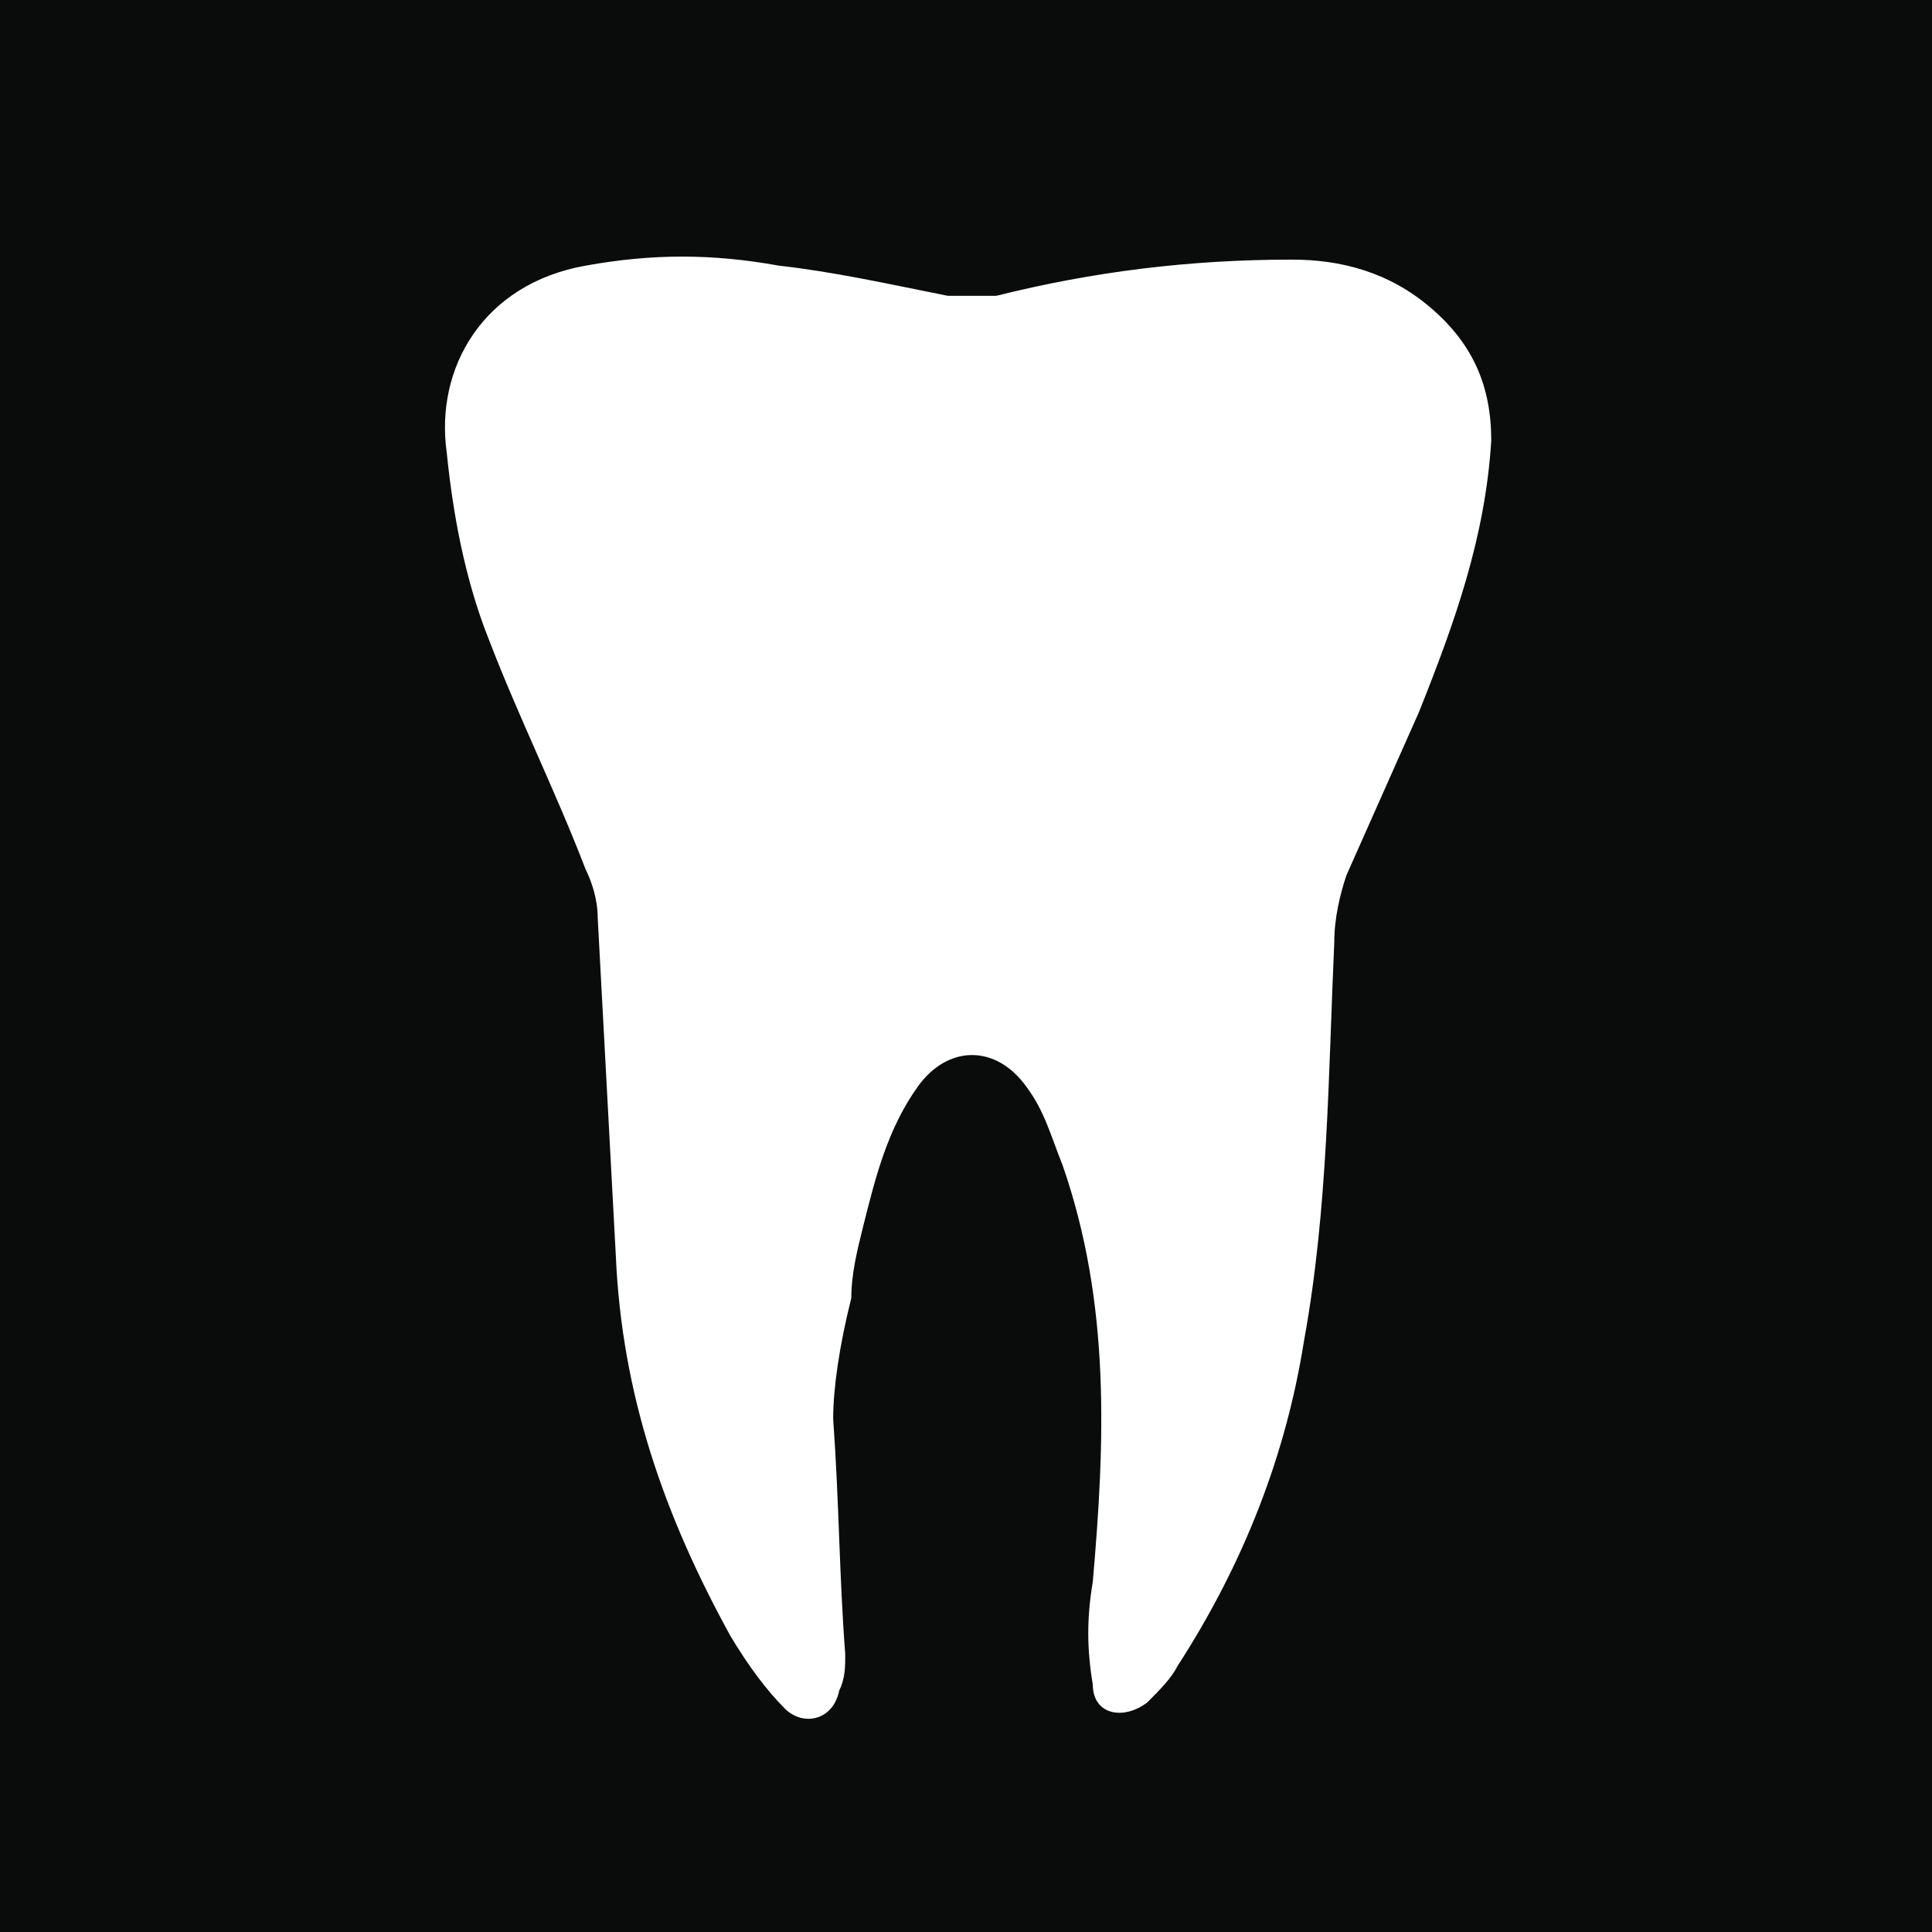
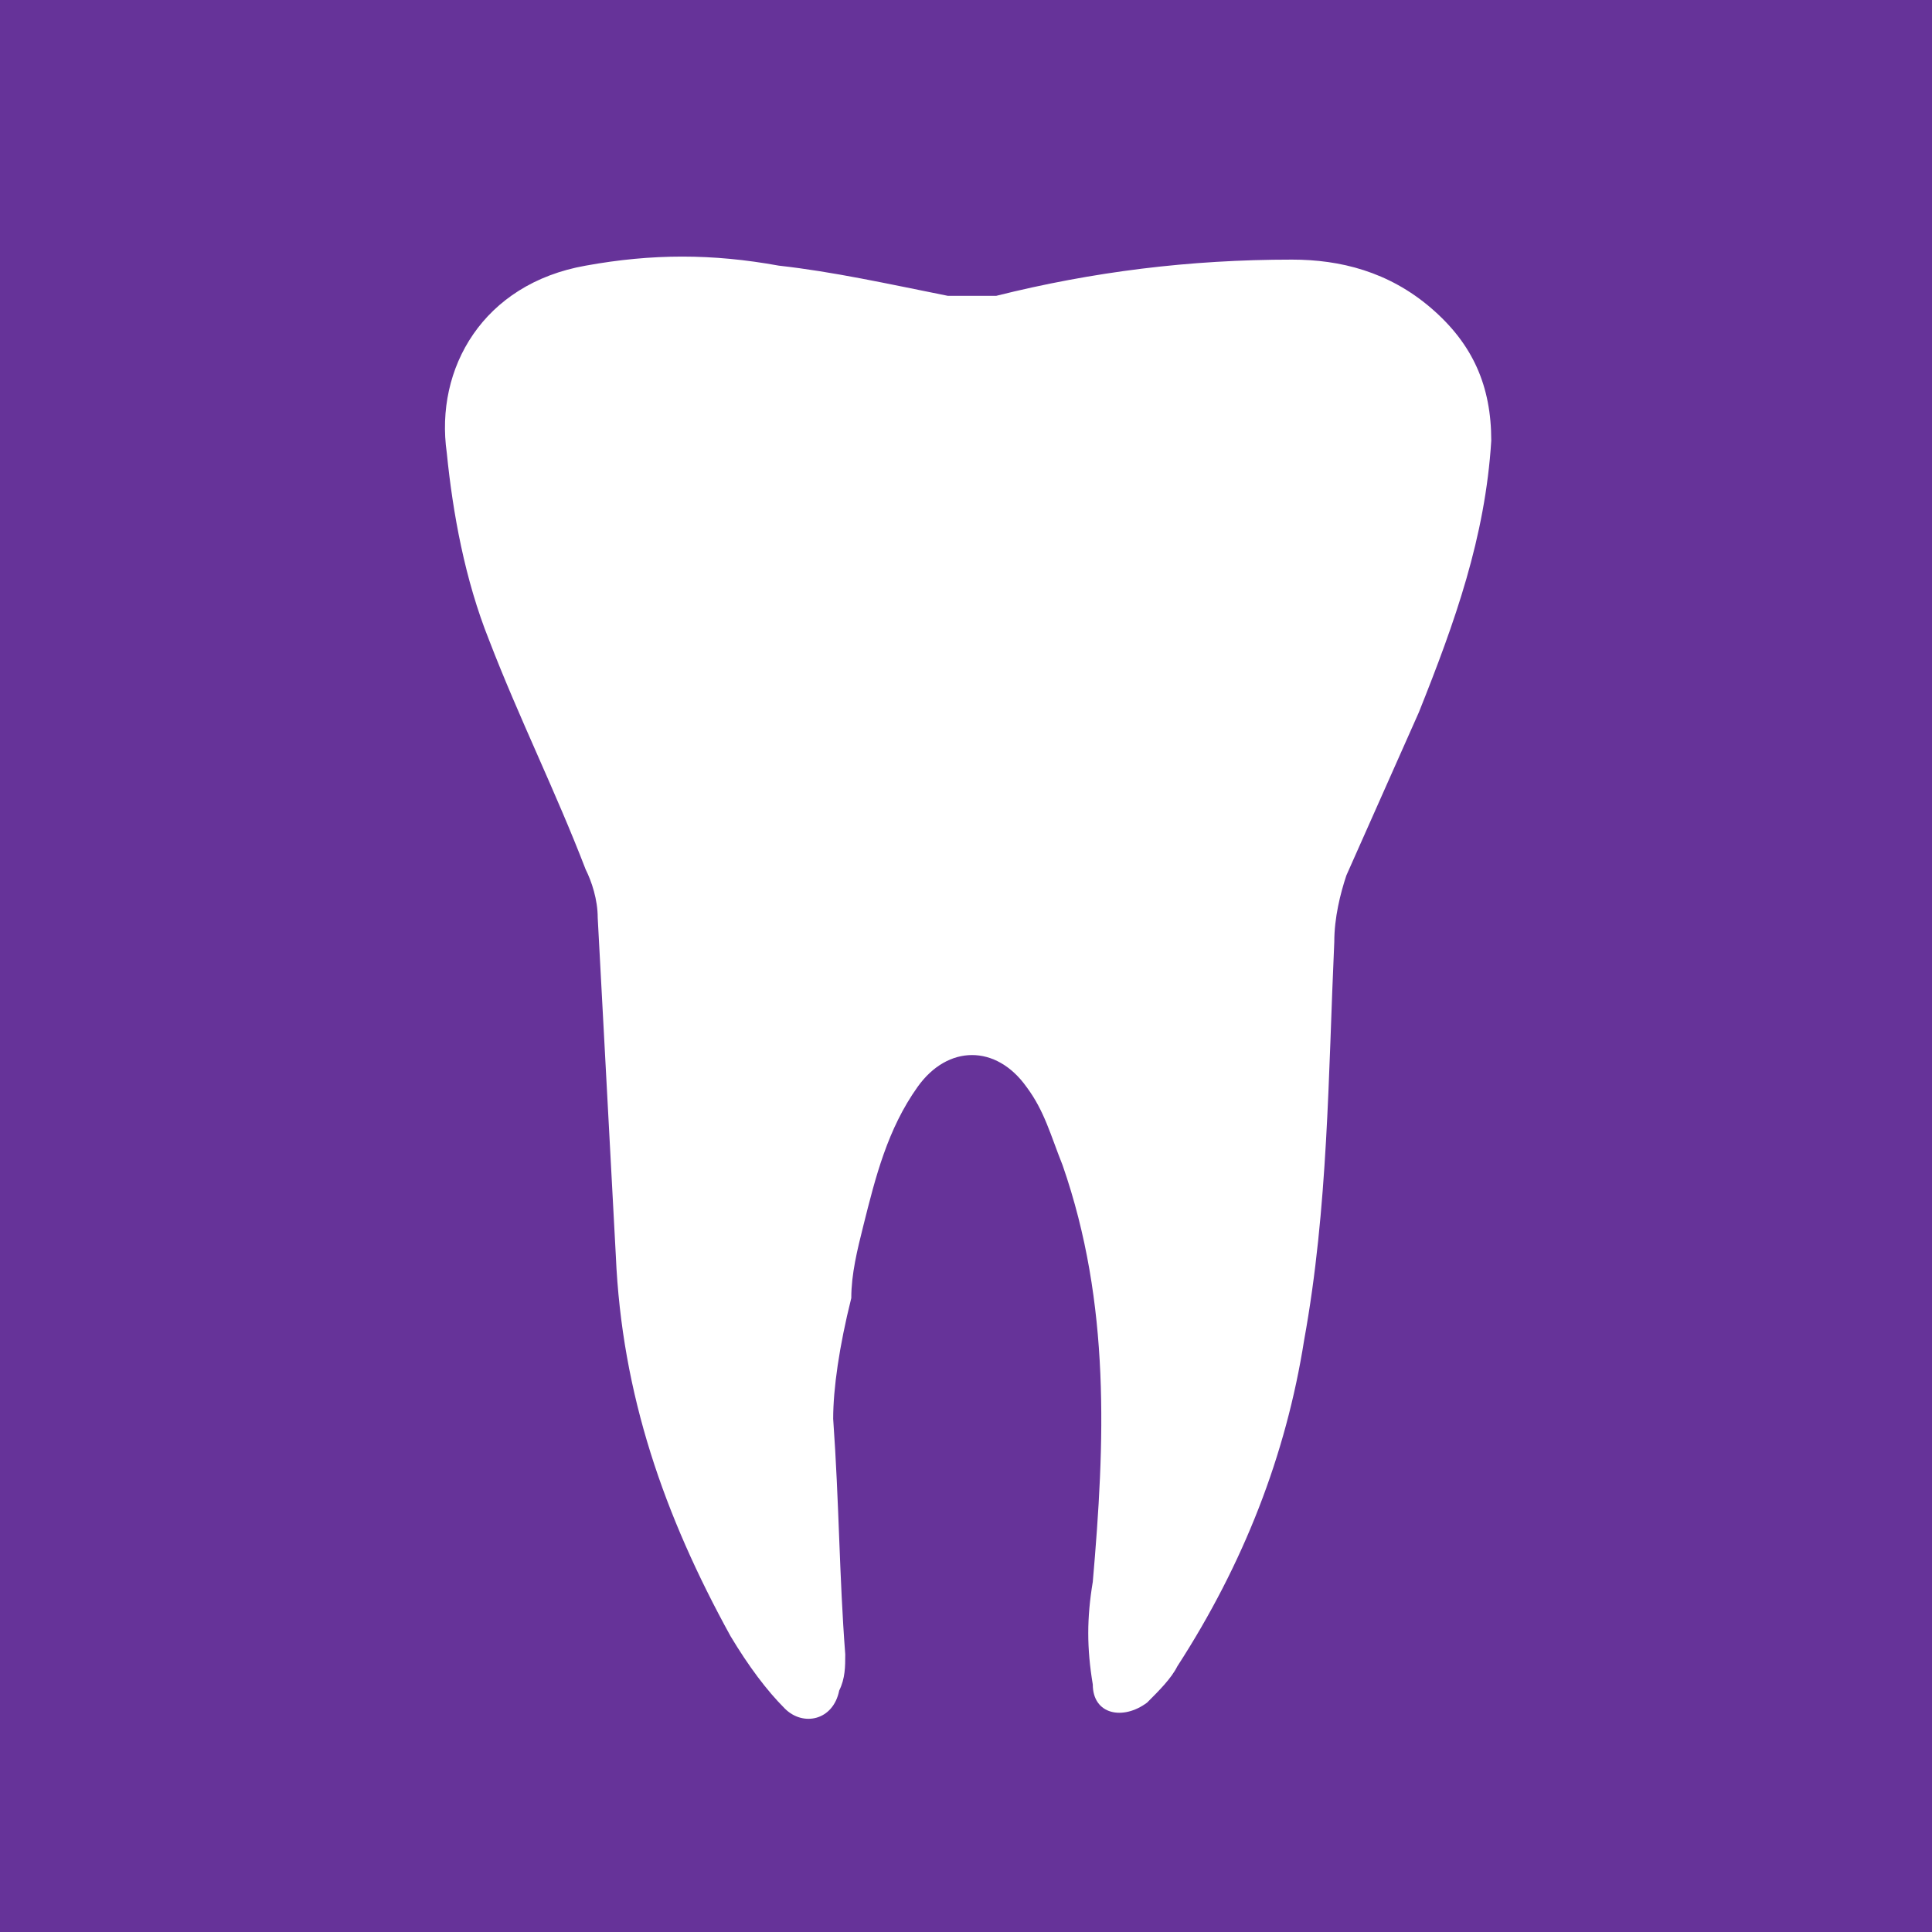
<svg xmlns="http://www.w3.org/2000/svg" version="1.1" id="Layer_1" x="0px" y="0px" viewBox="0 0 32 32" style="enable-background:new 0 0 32 32;" xml:space="preserve">
  <style type="text/css">
- 	.st0{fill:#0A0B0B;}
+ 	.st0{fill:rebeccapurple;}
	.st1{fill:#FFFFFF;}
</style>
  <rect class="st0" width="32" height="32" />
  <path class="st1" d="M13.8,23.5c0.1,1.4,0.1,2.6,0.2,3.9c0,0.2,0,0.4-0.1,0.6c-0.1,0.5-0.6,0.6-0.9,0.3c-0.3-0.3-0.6-0.7-0.9-1.2  c-1.1-2-1.8-4-1.9-6.3c-0.1-1.9-0.2-3.7-0.3-5.6c0-0.3-0.1-0.6-0.2-0.8c-0.5-1.3-1.1-2.5-1.6-3.8c-0.4-1-0.6-2.1-0.7-3.1  C7.2,6.1,8,4.7,9.7,4.4c1.1-0.2,2.1-0.2,3.2,0c0.9,0.1,1.8,0.3,2.8,0.5c0.3,0,0.6,0,0.8,0c1.6-0.4,3.2-0.6,4.9-0.6  c0.8,0,1.6,0.2,2.3,0.8c0.7,0.6,1,1.3,1,2.2c-0.1,1.6-0.6,3-1.2,4.5c-0.4,0.9-0.8,1.8-1.2,2.7c-0.1,0.3-0.2,0.7-0.2,1.1  C22,17.8,22,20,21.6,22.2c-0.3,1.9-1,3.7-2.1,5.4c-0.1,0.2-0.3,0.4-0.5,0.6c-0.4,0.3-0.9,0.2-0.9-0.3c-0.1-0.6-0.1-1.1,0-1.7  c0.2-2.3,0.3-4.6-0.5-6.9c-0.2-0.5-0.3-0.9-0.6-1.3c-0.5-0.7-1.3-0.7-1.8,0c-0.5,0.7-0.7,1.5-0.9,2.3c-0.1,0.4-0.2,0.8-0.2,1.2  C13.9,22.3,13.8,23,13.8,23.5L13.8,23.5z" />
</svg>
